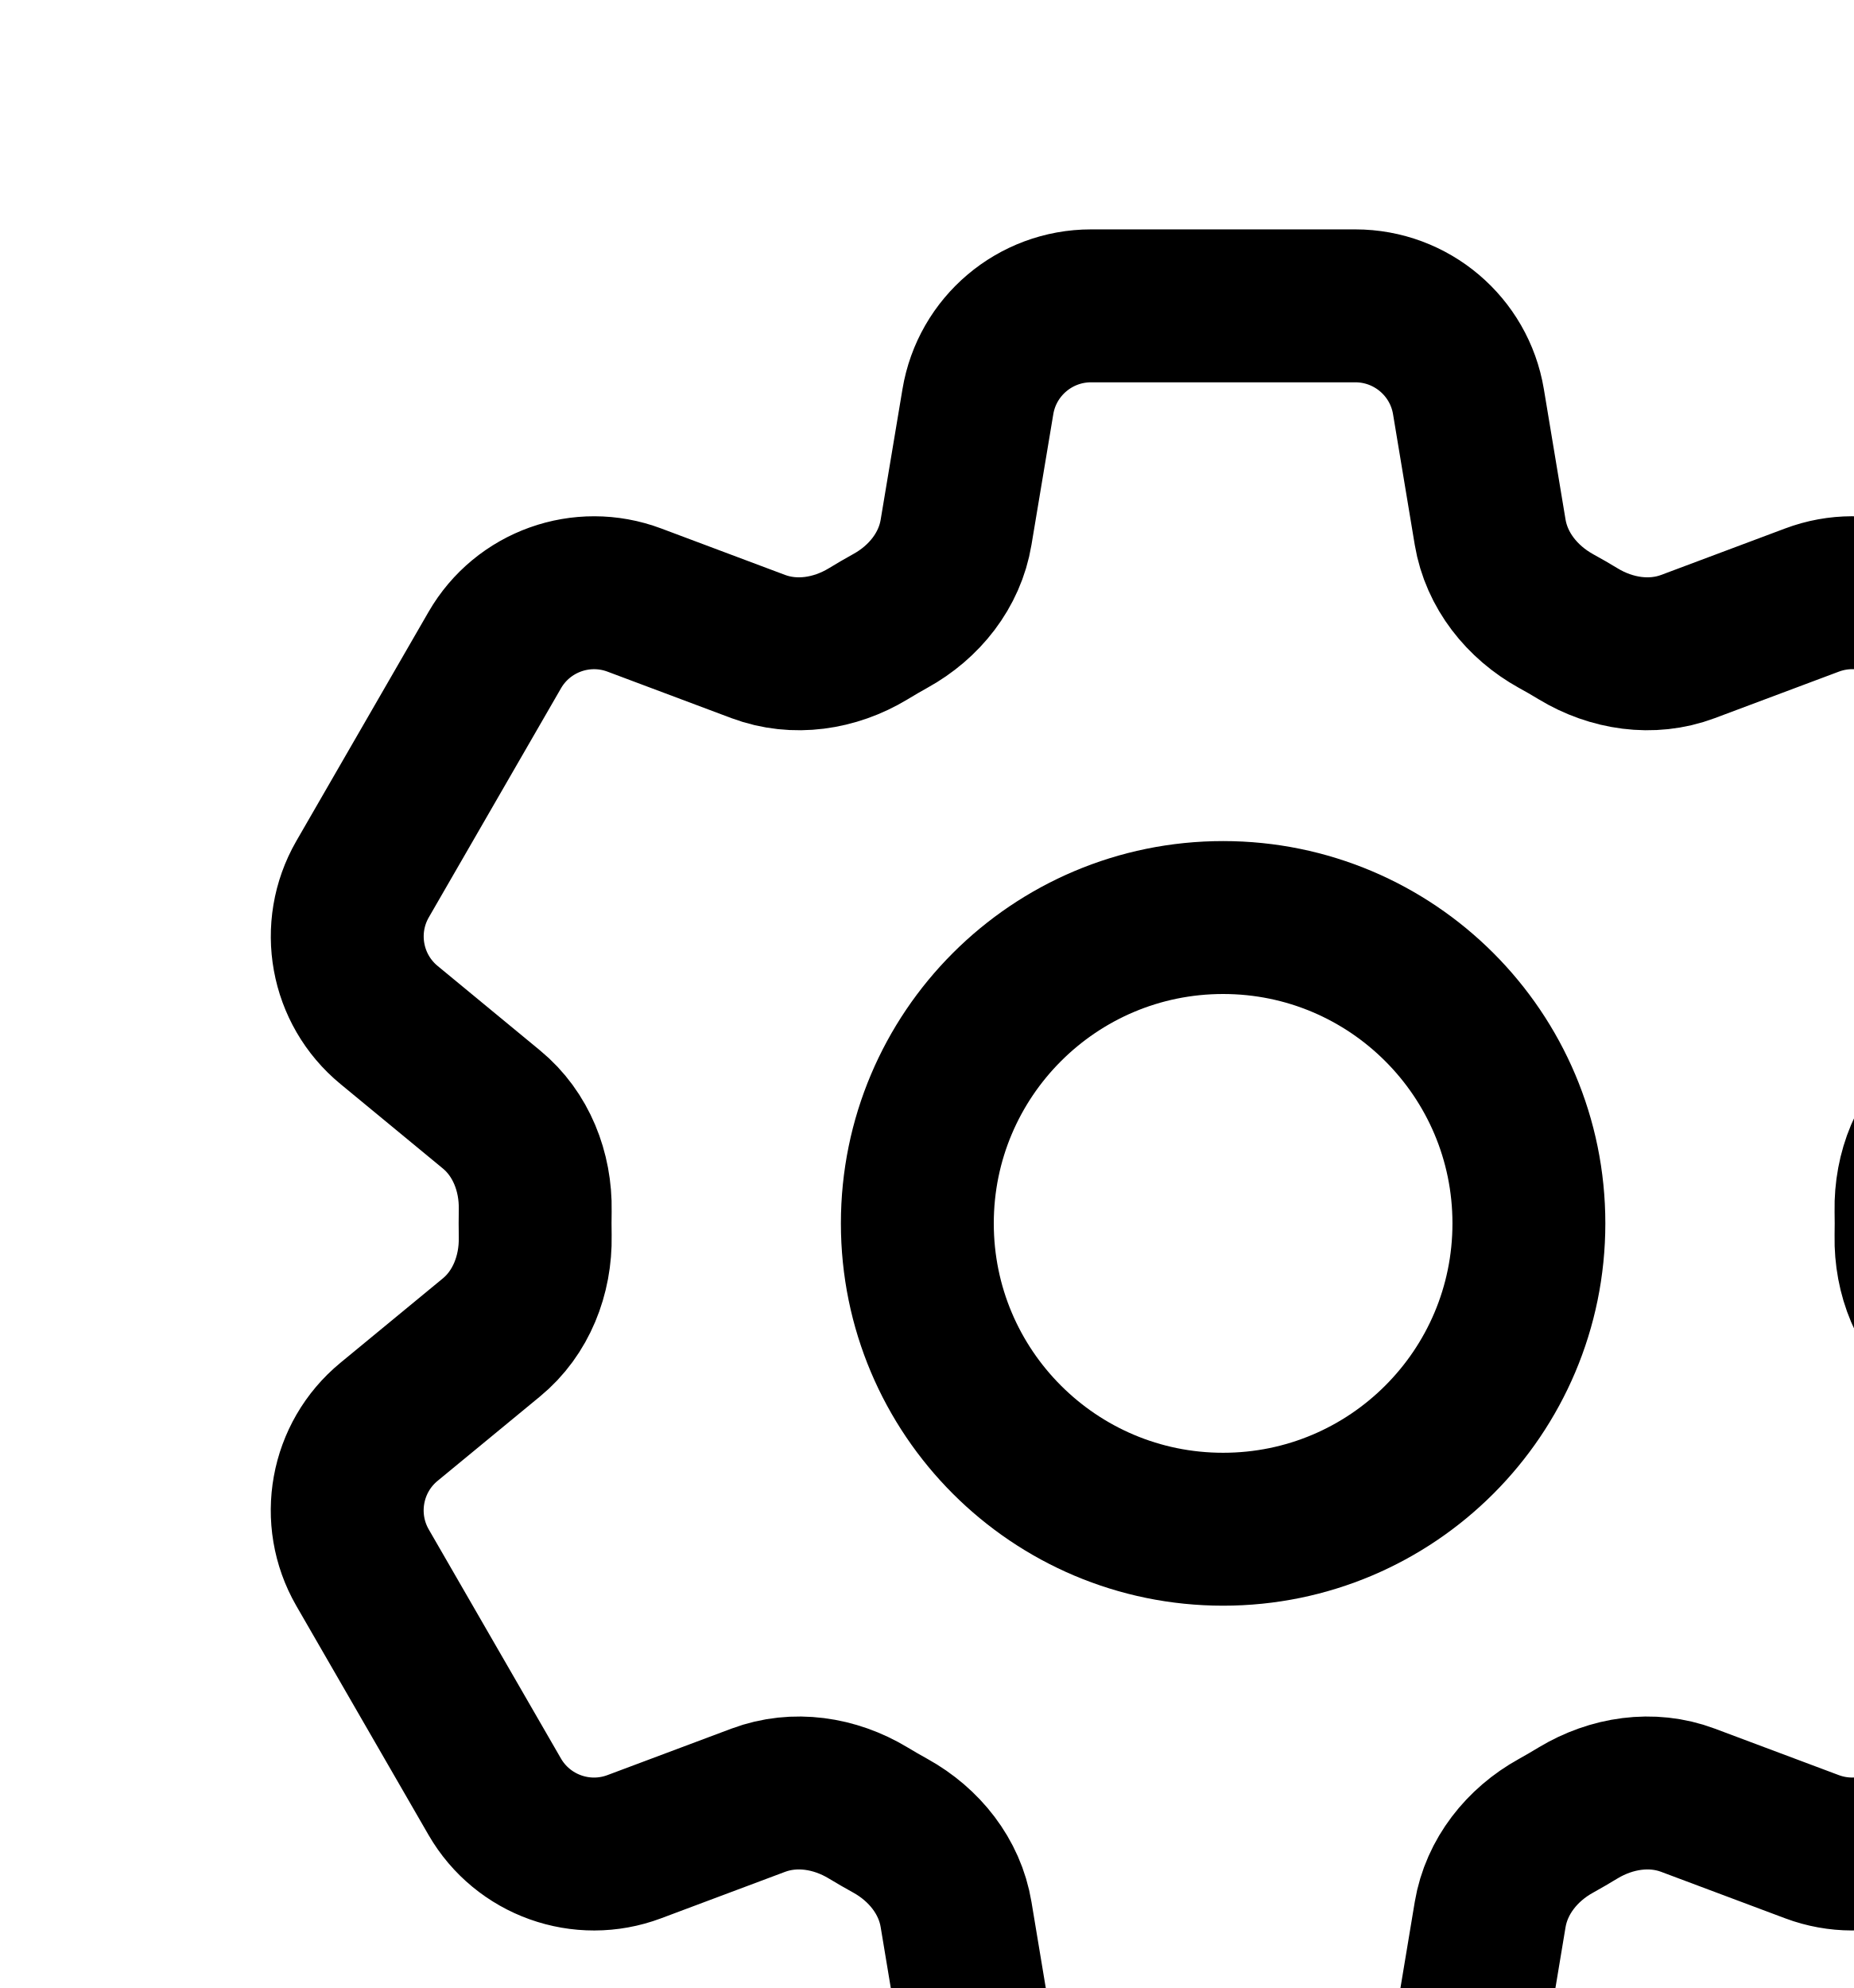
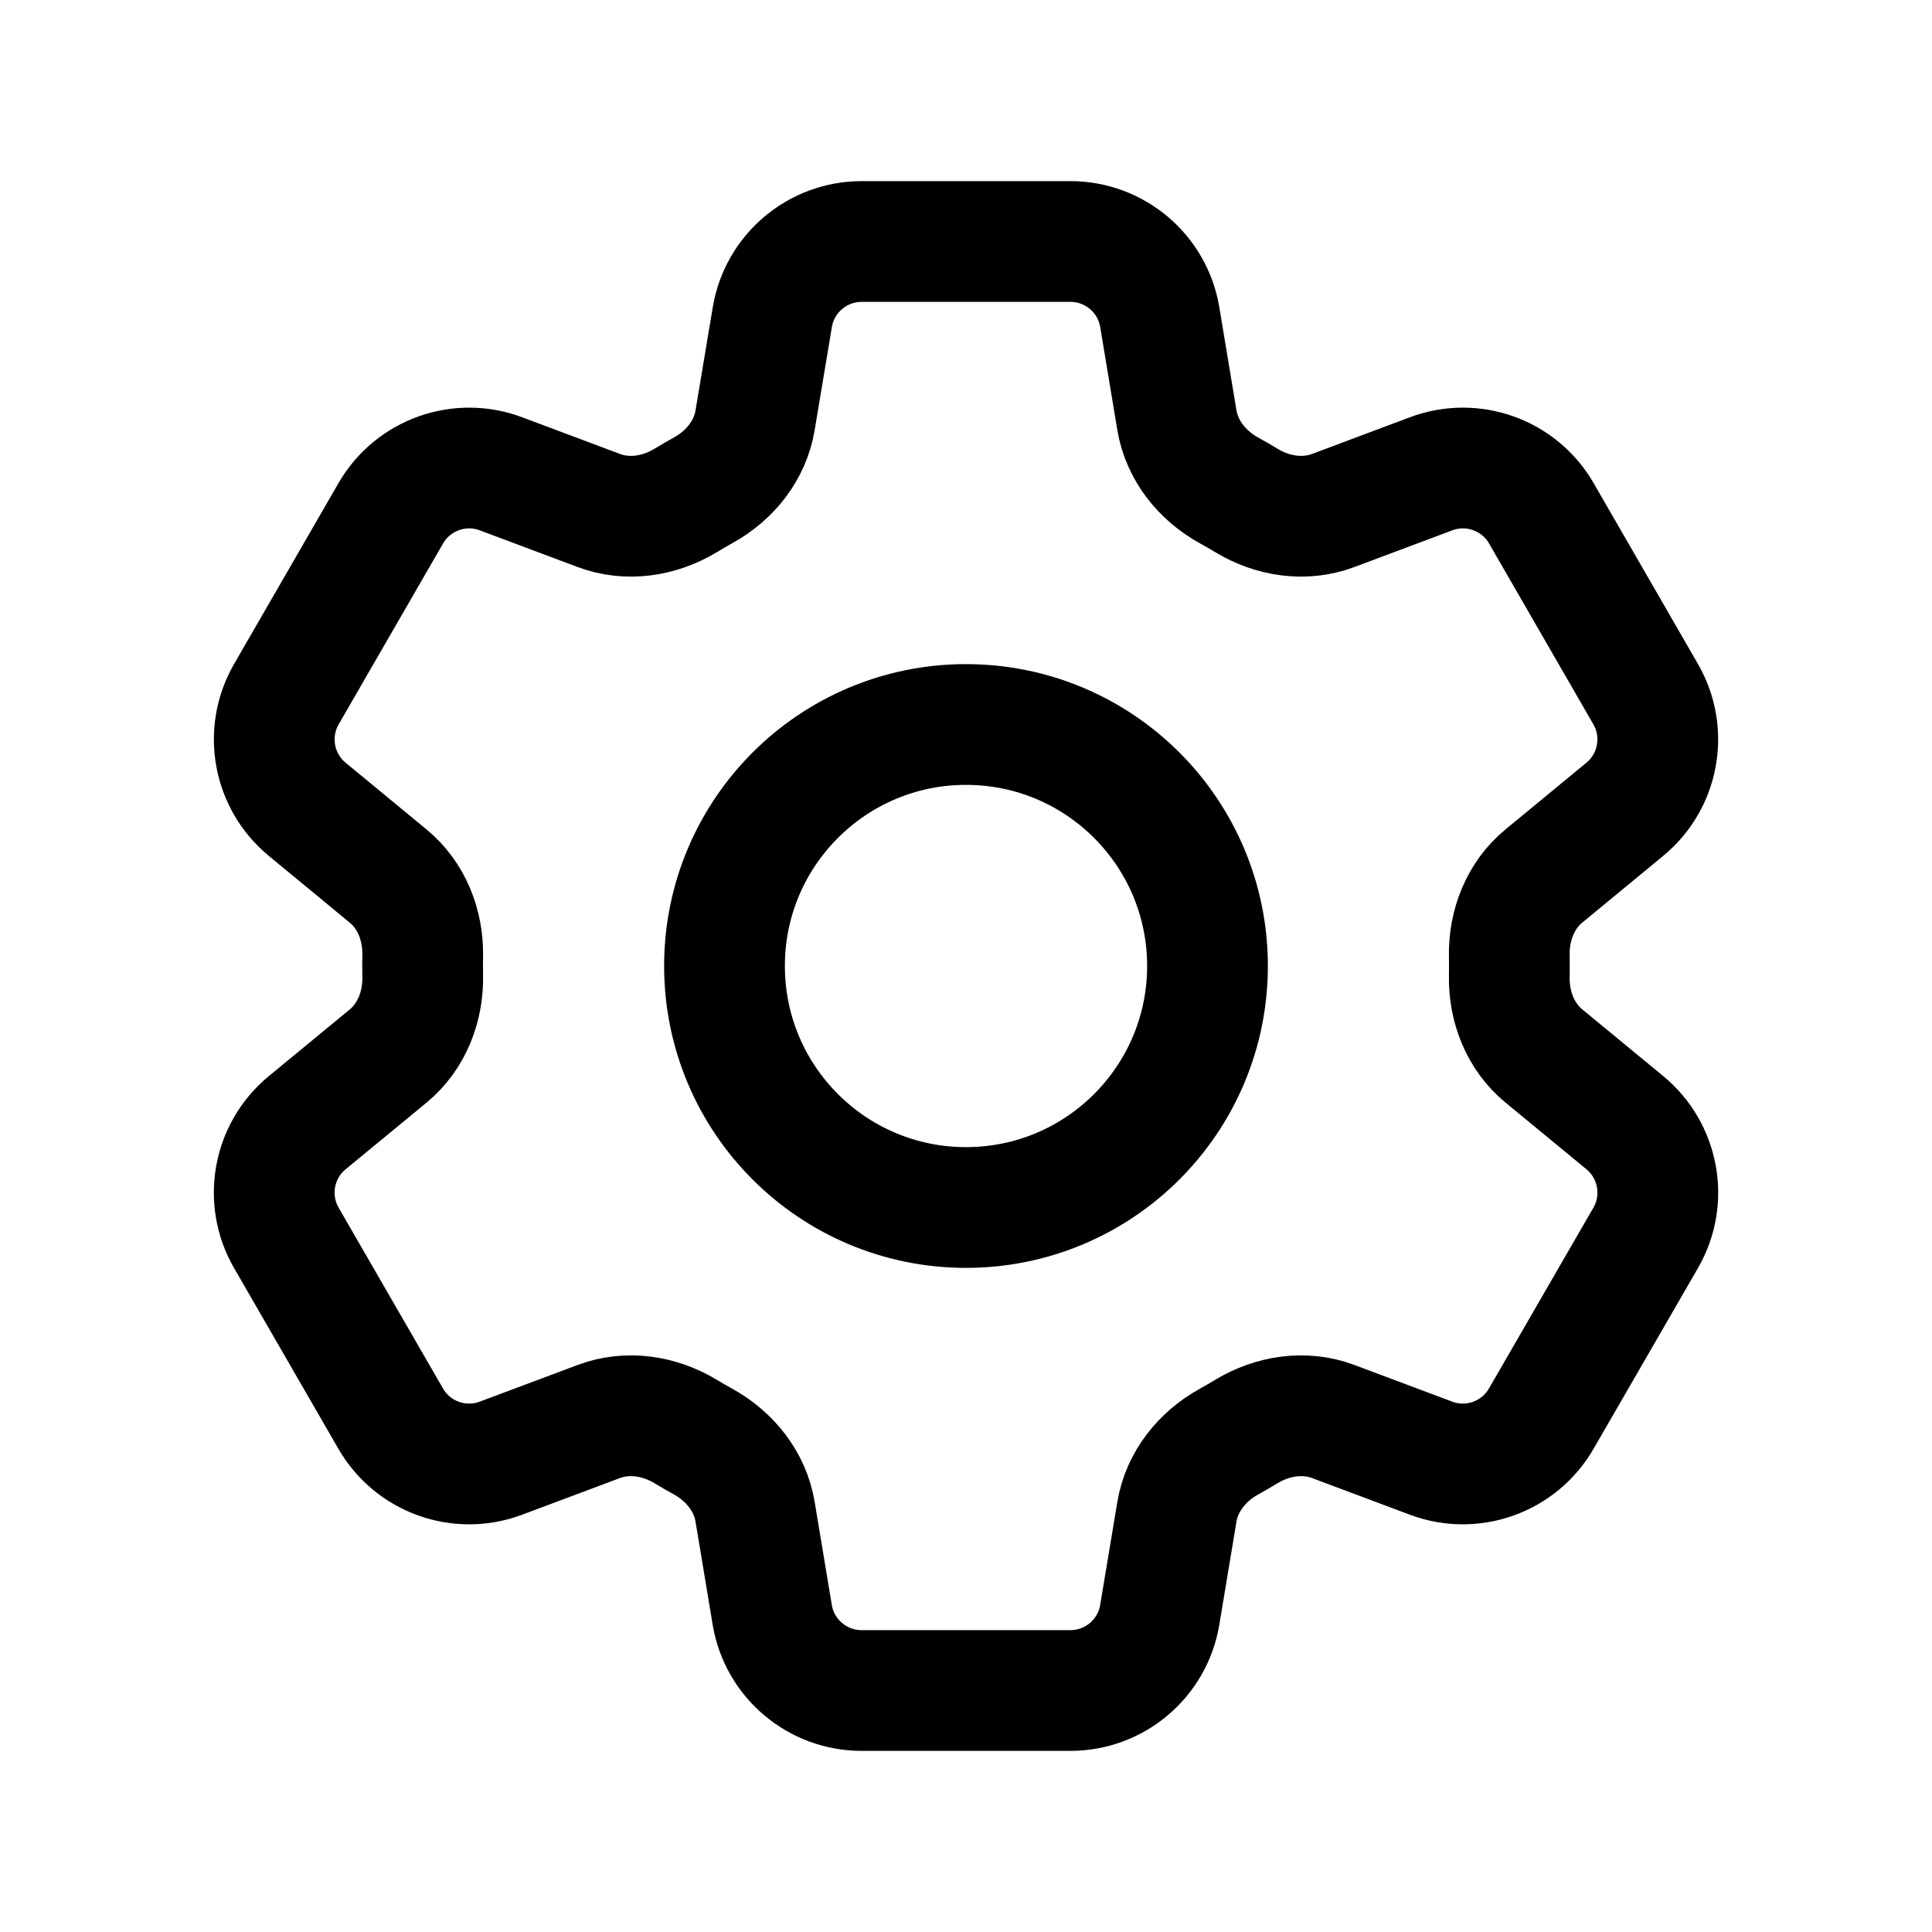
- <svg xmlns="http://www.w3.org/2000/svg" fill="none" view-box="0 0 24 24" stroke-width="1.5" stroke="currentColor">
+ <svg xmlns="http://www.w3.org/2000/svg" fill="none" viewBox="0 0 24 24" stroke-width="1.5" stroke="currentColor">
  <path stroke-linecap="round" stroke-linejoin="round" d="M9.594 3.94c.09-.542.56-.94 1.11-.94h2.593c.55 0 1.02.398 1.11.94l.213 1.281c.063.374.313.686.645.87.074.04.147.083.22.127.324.196.72.257 1.075.124l1.217-.456a1.125 1.125 0 011.37.49l1.296 2.247a1.125 1.125 0 01-.26 1.431l-1.003.827c-.293.24-.438.613-.431.992a6.759 6.759 0 010 .255c-.007.378.138.75.43.99l1.005.828c.424.35.534.954.26 1.43l-1.298 2.247a1.125 1.125 0 01-1.369.491l-1.217-.456c-.355-.133-.75-.072-1.076.124a6.57 6.57 0 01-.22.128c-.331.183-.581.495-.644.869l-.213 1.28c-.09.543-.56.941-1.11.941h-2.594c-.55 0-1.02-.398-1.11-.94l-.213-1.281c-.062-.374-.312-.686-.644-.87a6.52 6.52 0 01-.22-.127c-.325-.196-.72-.257-1.076-.124l-1.217.456a1.125 1.125 0 01-1.369-.49l-1.297-2.247a1.125 1.125 0 01.26-1.431l1.004-.827c.292-.24.437-.613.43-.992a6.932 6.932 0 010-.255c.007-.378-.138-.75-.43-.99l-1.004-.828a1.125 1.125 0 01-.26-1.43l1.297-2.247a1.125 1.125 0 011.37-.491l1.216.456c.356.133.751.072 1.076-.124.072-.044.146-.087.22-.128.332-.183.582-.495.644-.869l.214-1.281z" />
  <path stroke-linecap="round" stroke-linejoin="round" d="M15 12a3 3 0 11-6 0 3 3 0 016 0z" />
</svg>
